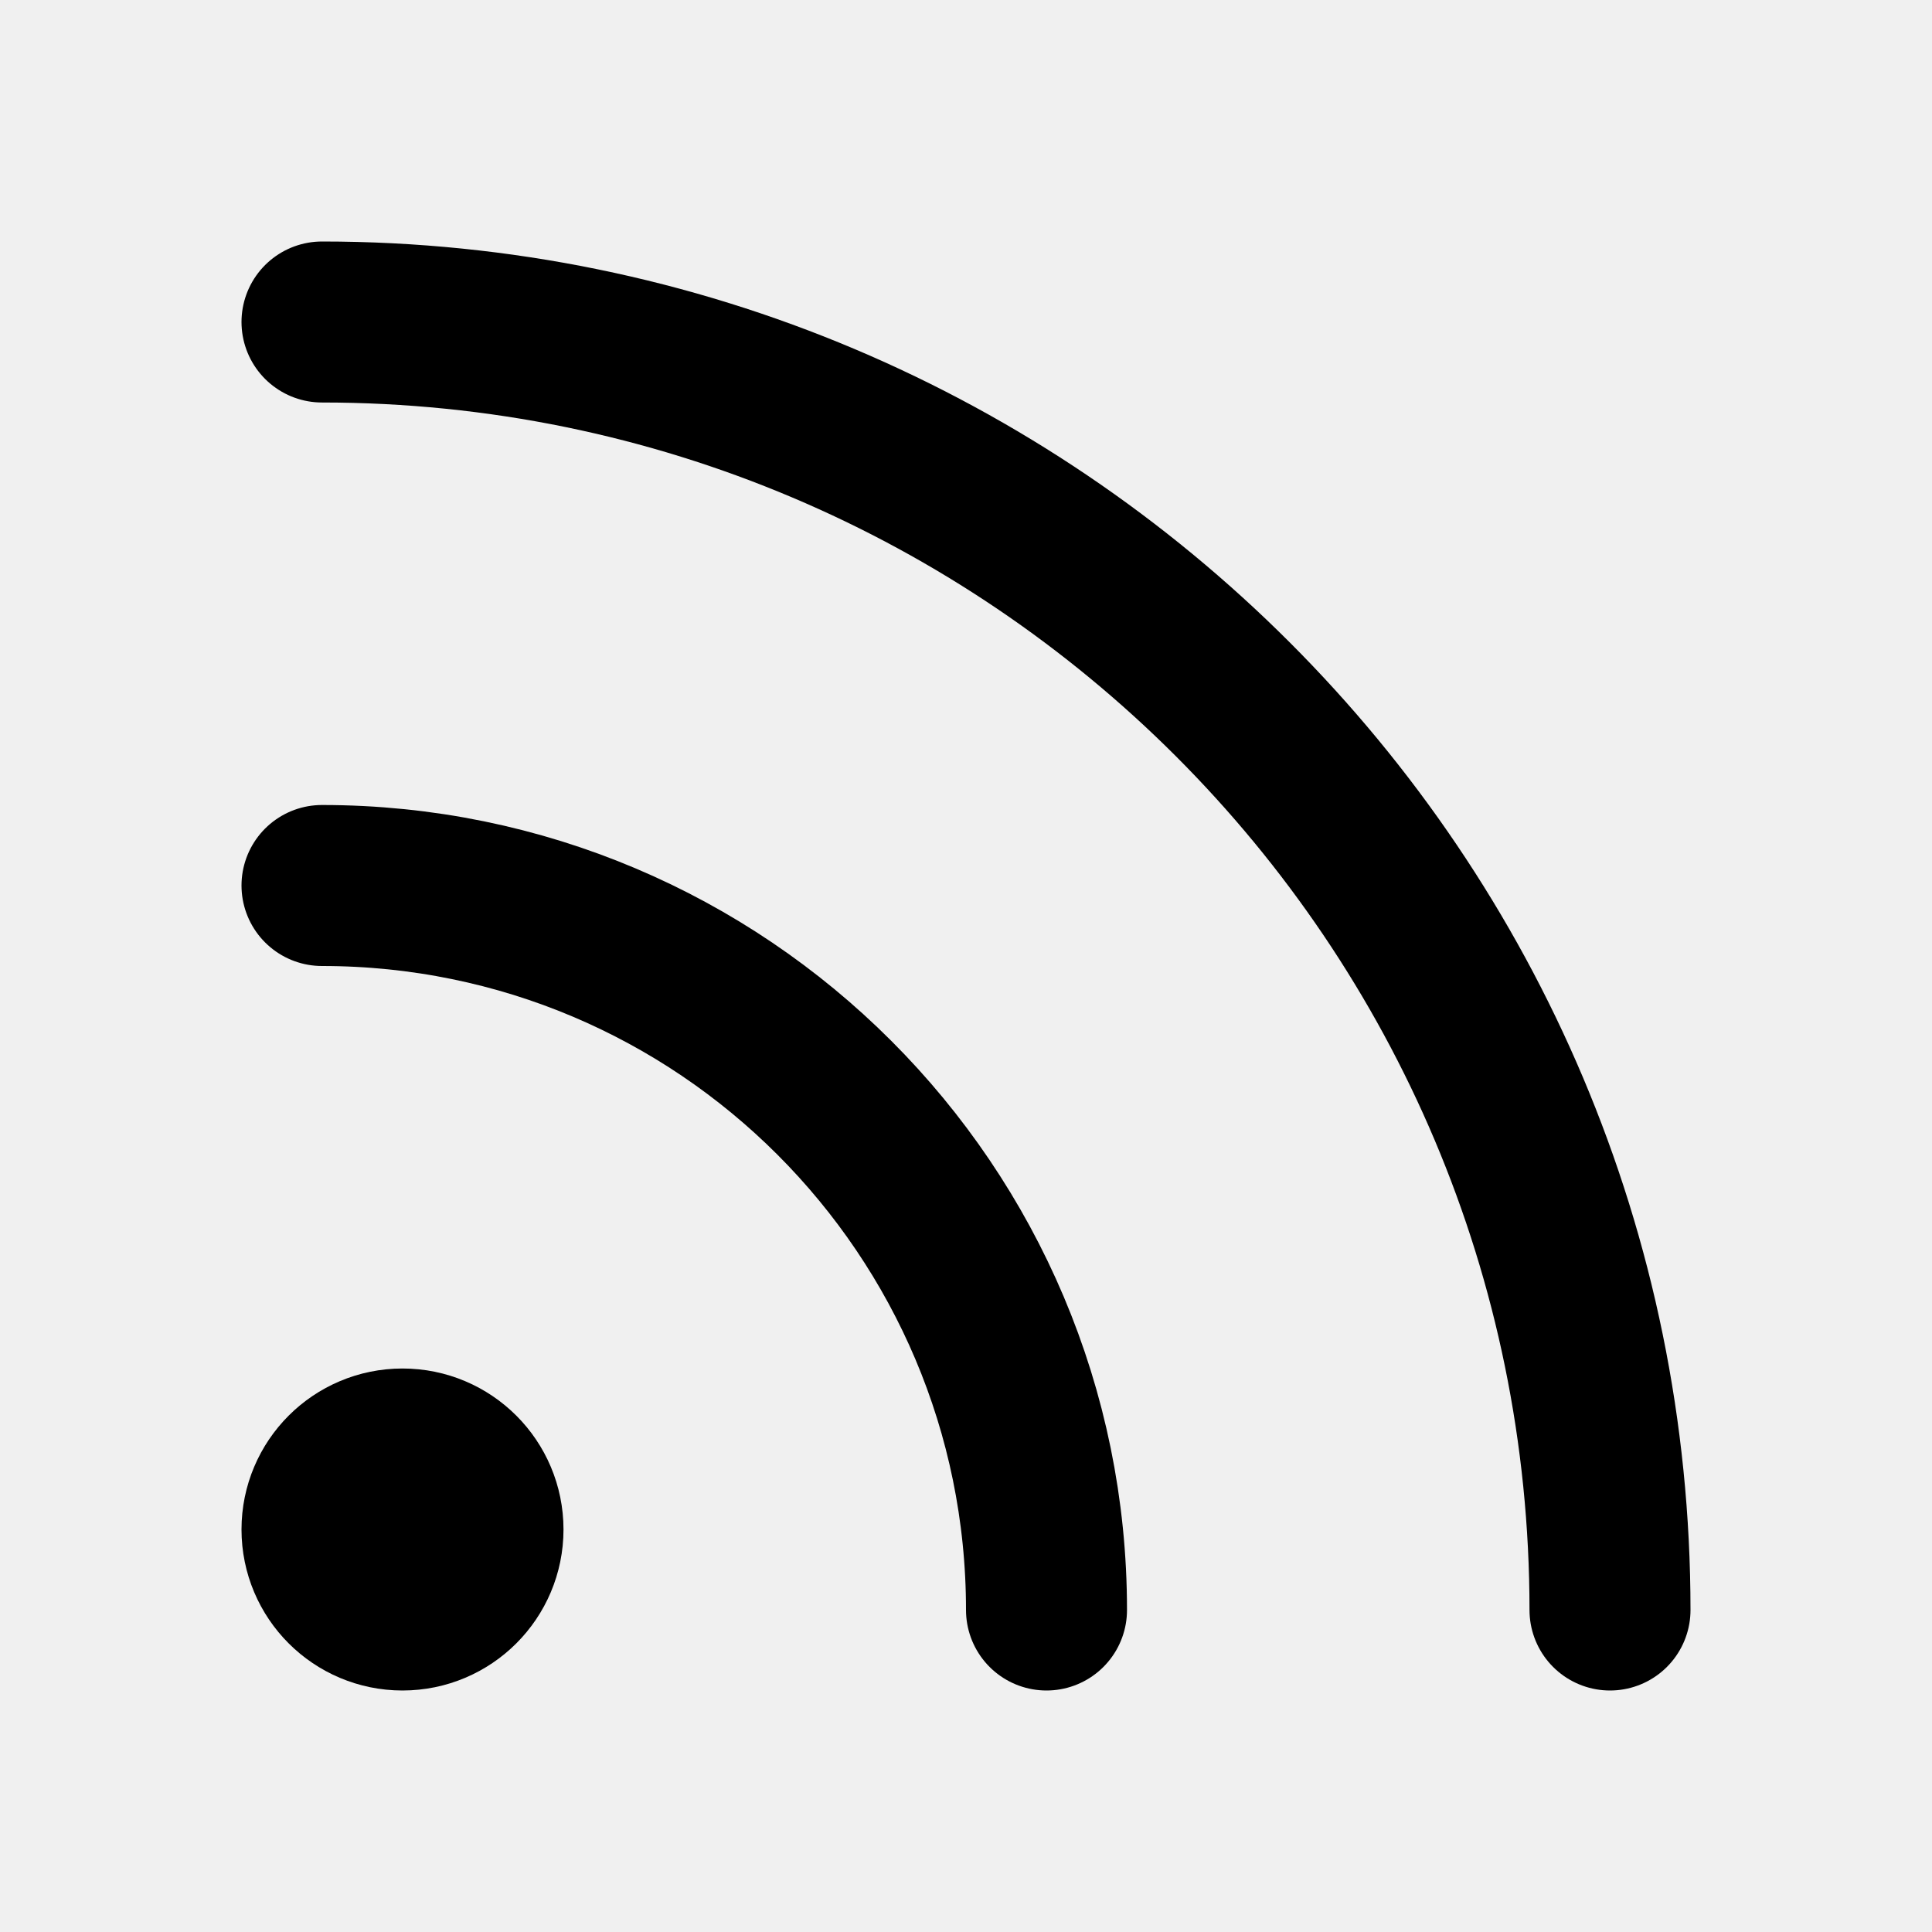
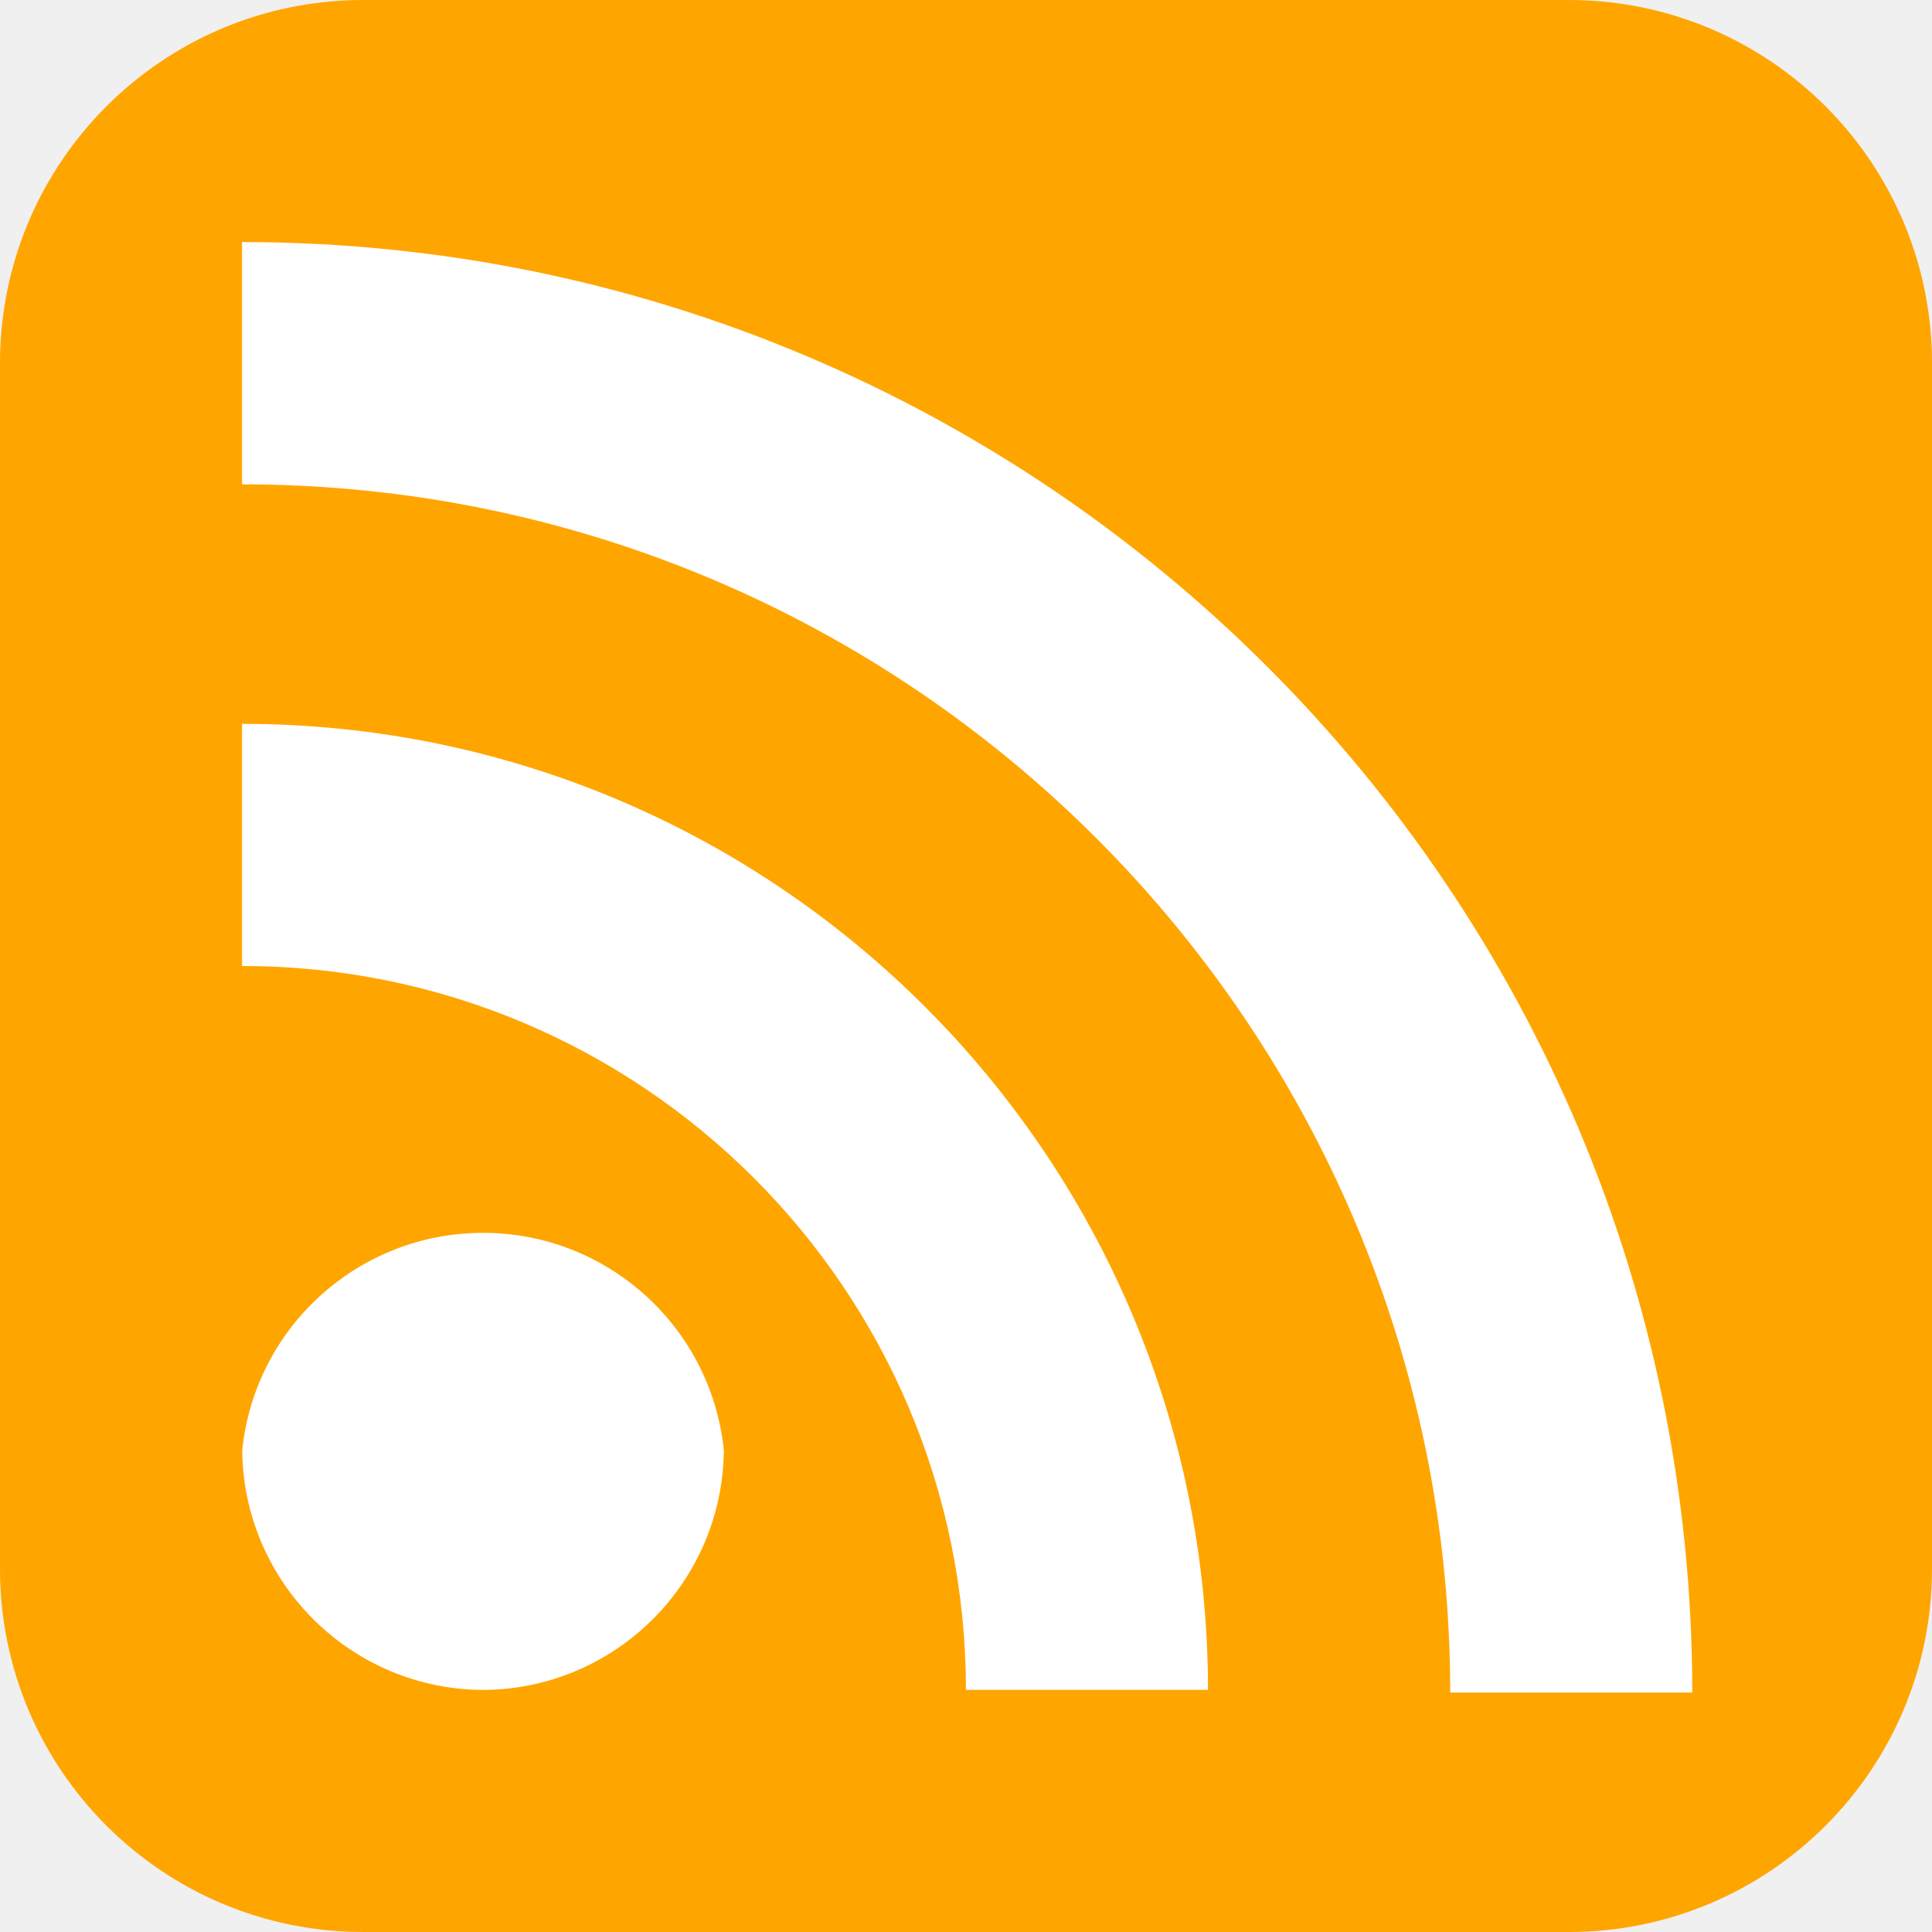
- <svg xmlns="http://www.w3.org/2000/svg" width="24" height="24" viewBox="0 0 24 24" fill="none" stroke="currentColor" stroke-width="2" stroke-linecap="round" stroke-linejoin="round">
-   <path d="M4 11a9 9 0 0 1 9 9" />
-   <path d="M4 4a16 16 0 0 1 16 16" />
-   <circle cx="5" cy="19" r="1" />
+ <svg xmlns="http://www.w3.org/2000/svg" viewBox="0 0 24 24" width="768" height="768" fill="#fff">
+   <path d="M4.512 0h14.976A4.512 4.512 0 0 1 24 4.512v14.976A4.512 4.512 0 0 1 19.488 24H4.512A4.512 4.512 0 0 1 0 19.488V4.512A4.512 4.512 0 0 1 4.512 0z" style="stroke:none;fill:orange" />
+   <path class="symbol" d="M8.992 18.017a3.007 3.007 0 0 1-2.976 2.976 3.007 3.007 0 0 1-3.007-2.976 3.007 3.007 0 0 1 5.983 0z" />
+   <path class="symbol" d="M3.007 12a8.992 8.992 0 0 1 8.992 8.992h3.007a12 12 0 0 0-11.999-12z" />
+   <path class="symbol" d="M3.007 6.017a15.008 15.008 0 0 1 15.008 15.008h3.007A18.017 18.017 0 0 0 3.007 3.007z" />
</svg>
